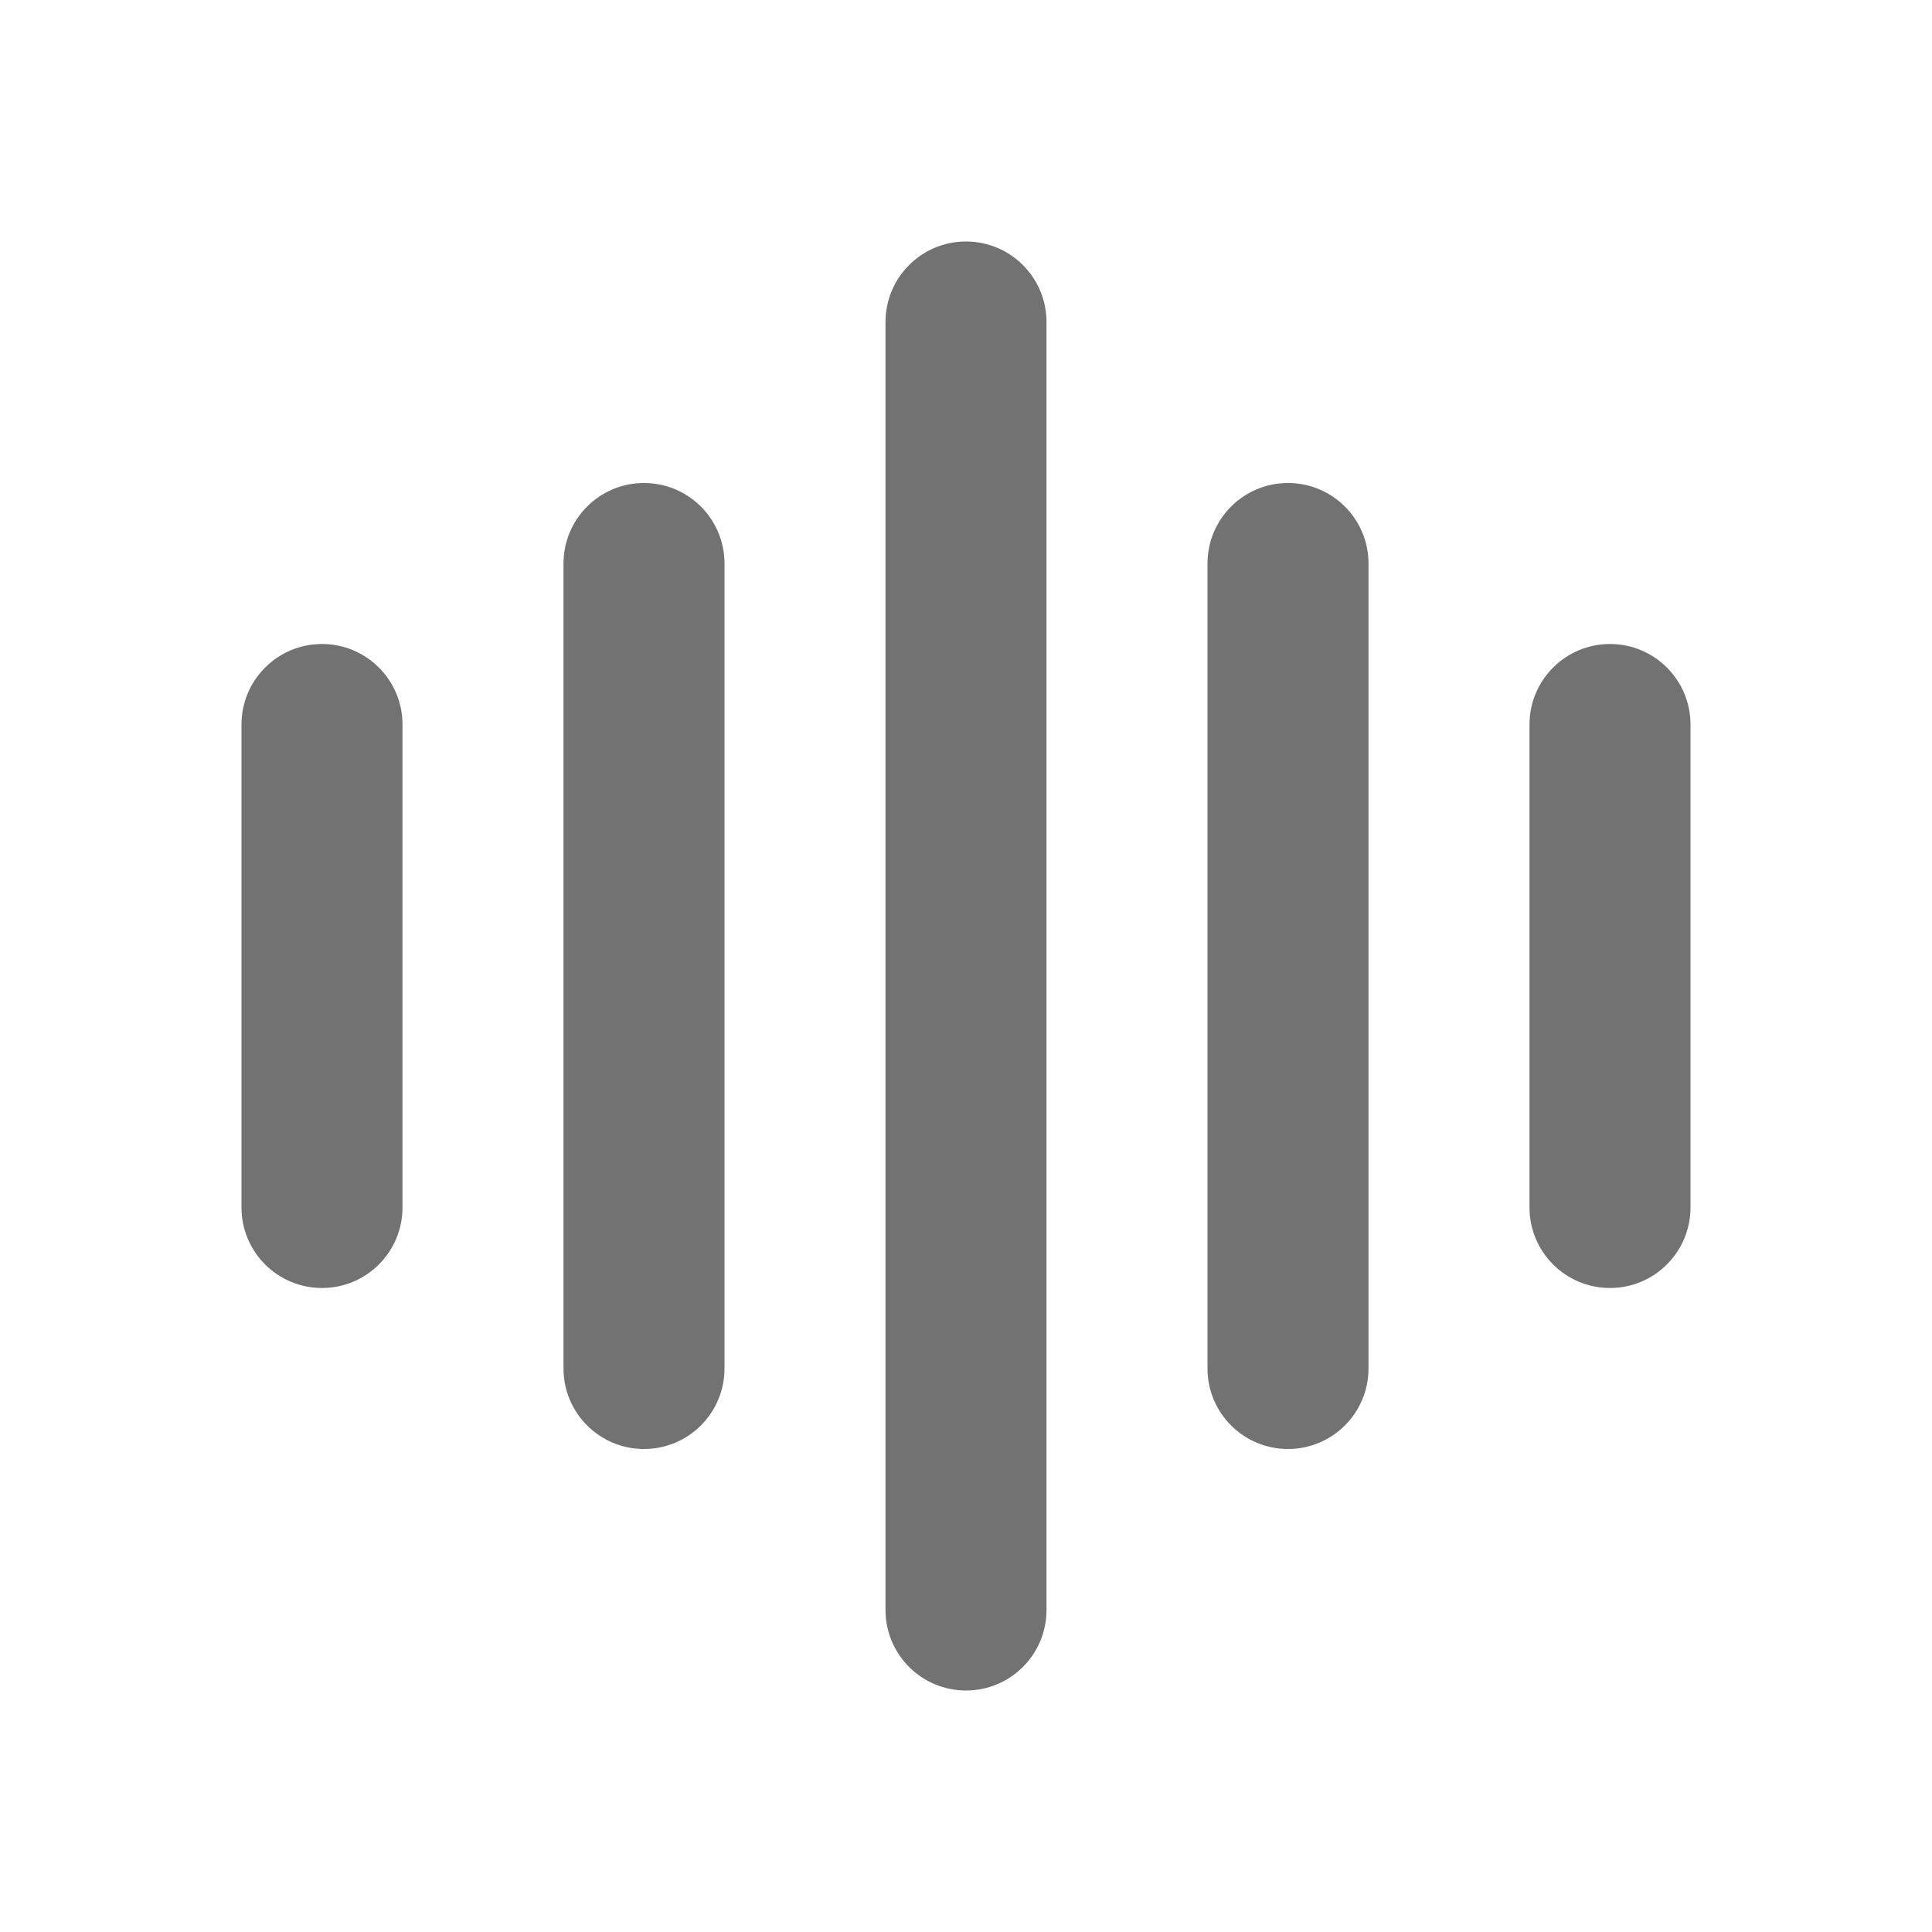
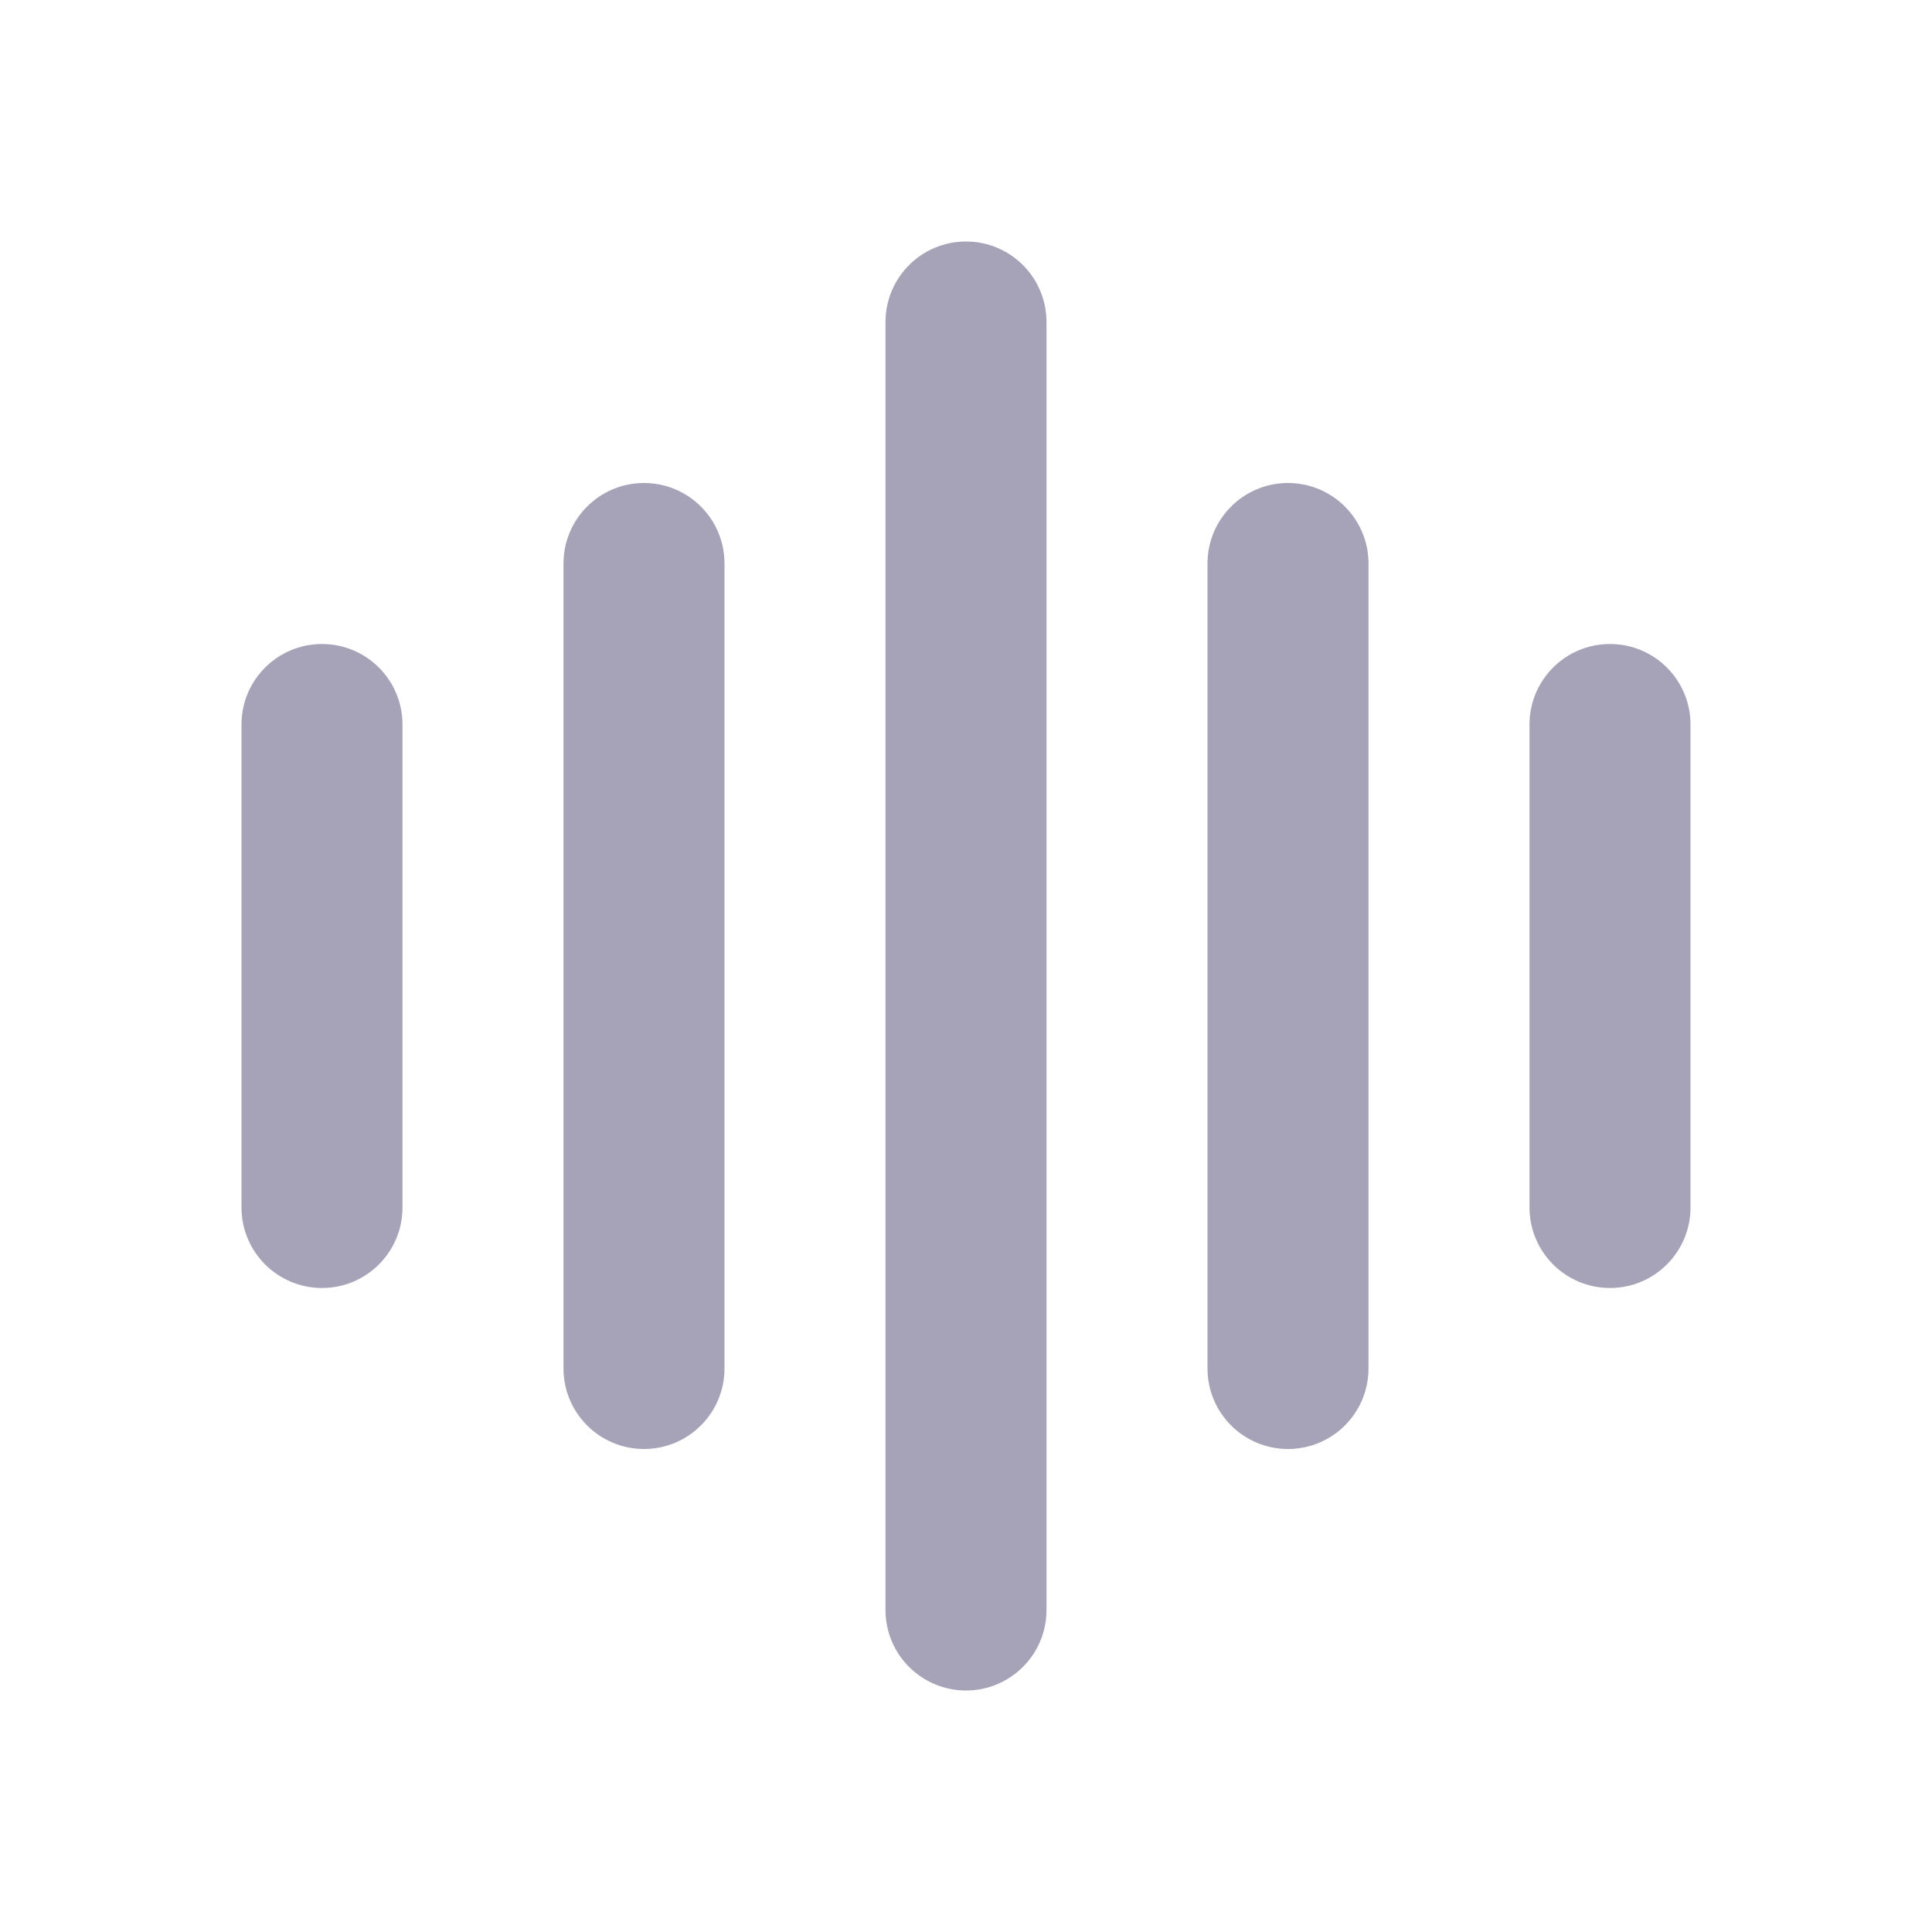
<svg xmlns="http://www.w3.org/2000/svg" width="24" height="24" viewBox="0 0 24 24" fill="none">
-   <rect x="3" y="8" width="2" height="8" rx="1" fill="#727272" />
-   <rect x="7" y="6" width="2" height="12" rx="1" fill="#727272" />
-   <rect x="11" y="3" width="2" height="18" rx="1" fill="#727272" />
-   <rect x="15" y="6" width="2" height="12" rx="1" fill="#727272" />
-   <rect x="19" y="8" width="2" height="8" rx="1" fill="#727272" />
+   <rect x="3" y="8" width="2" height="8" rx="1" fill="#A6A3B8" />
+   <rect x="7" y="6" width="2" height="12" rx="1" fill="#A6A3B8" />
+   <rect x="11" y="3" width="2" height="18" rx="1" fill="#A6A3B8" />
+   <rect x="15" y="6" width="2" height="12" rx="1" fill="#A6A3B8" />
+   <rect x="19" y="8" width="2" height="8" rx="1" fill="#A6A3B8" />
</svg>
